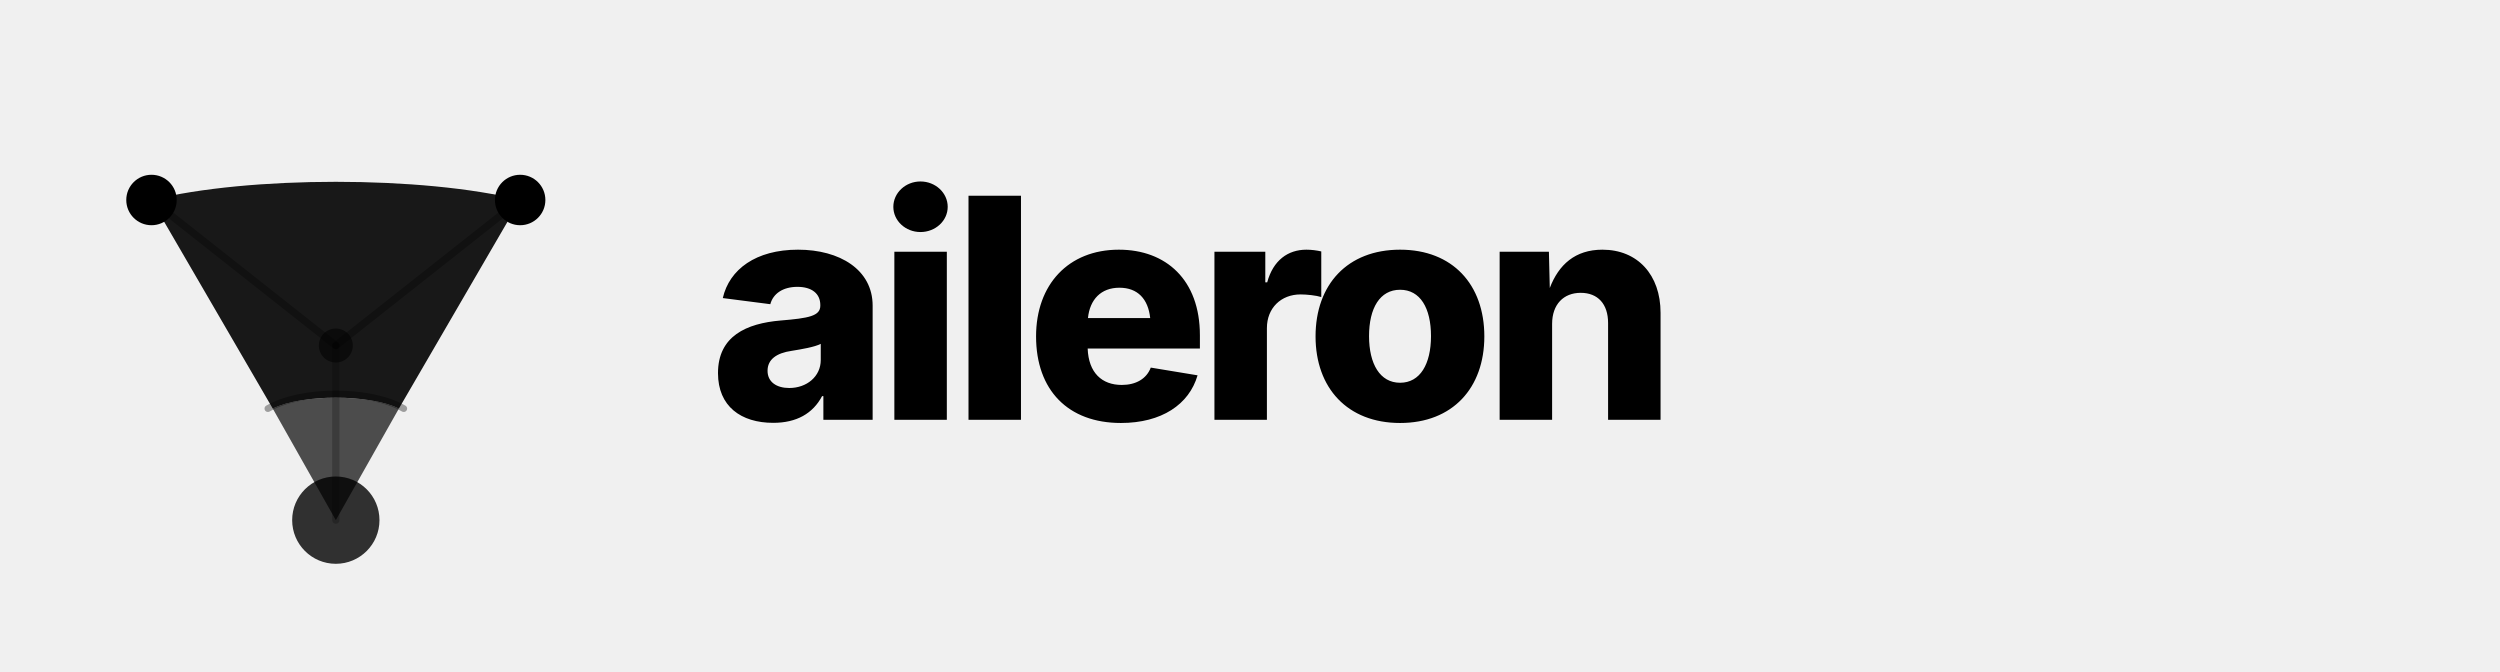
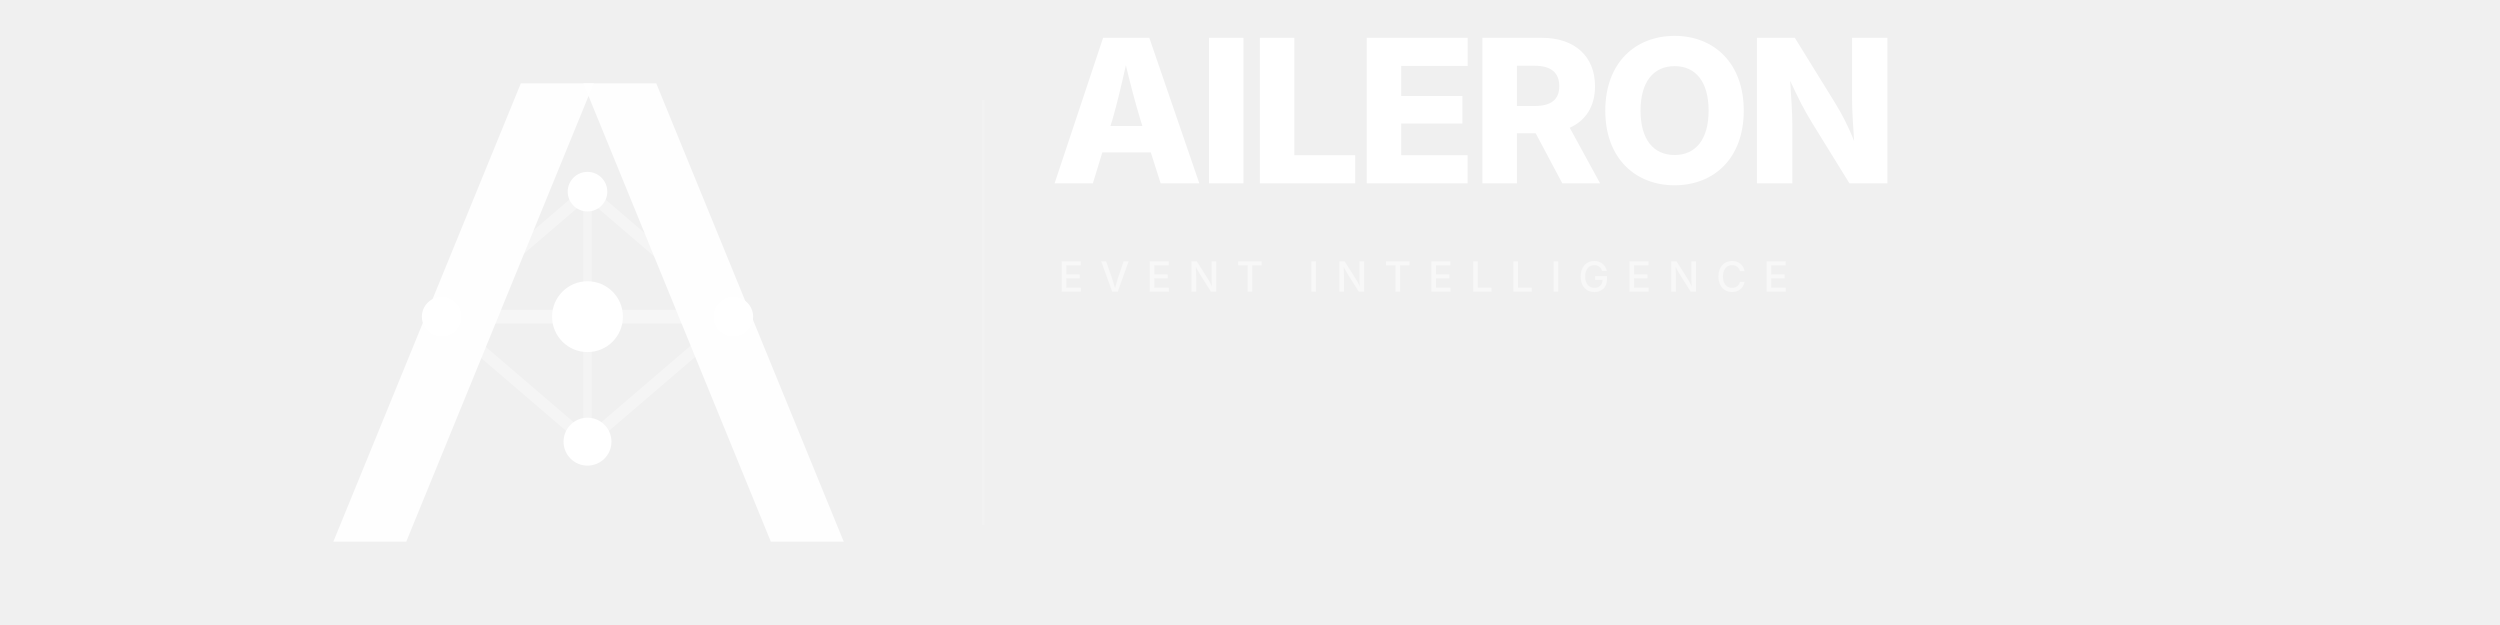
- <svg xmlns="http://www.w3.org/2000/svg" viewBox="0 0 268 72" width="268" height="72" role="img" aria-label="Aileron">
-   <g transform="translate(10,10) scale(0.52)">
-     <path d="M 12,22 C 32,17 68,17 88,22 L 63,65 C 57,62 43,62 37,65 Z" fill="currentColor" opacity="0.90" />
-     <path d="M 37,65 C 43,62 57,62 63,65 L 50,88 Z" fill="currentColor" opacity="0.68" />
-     <path d="M 36,65 C 43,61 57,61 64,65" fill="none" stroke="currentColor" stroke-opacity="0.35" stroke-width="1.4" stroke-linecap="round" />
-     <line x1="12" y1="22" x2="50" y2="52" stroke="currentColor" stroke-opacity="0.30" stroke-width="1.5" stroke-linecap="round" />
-     <line x1="88" y1="22" x2="50" y2="52" stroke="currentColor" stroke-opacity="0.30" stroke-width="1.5" stroke-linecap="round" />
-     <line x1="50" y1="52" x2="50" y2="88" stroke="currentColor" stroke-opacity="0.22" stroke-width="1.5" stroke-linecap="round" />
-     <circle cx="12" cy="22" r="5.2" fill="currentColor" opacity="1" />
-     <circle cx="88" cy="22" r="5.2" fill="currentColor" opacity="1" />
-     <circle cx="12" cy="22" r="3.4" fill="currentColor" opacity="0" style="mix-blend-mode:normal" />
-     <circle cx="50" cy="52" r="3.5" fill="currentColor" opacity="0.55" />
-     <circle cx="50" cy="88" r="9" fill="currentColor" opacity="0.80" />
-     <circle cx="50" cy="88" r="4" fill="currentColor" opacity="0" style="mix-blend-mode:normal" />
+ <svg xmlns="http://www.w3.org/2000/svg" viewBox="0 0 1200 300" width="1200" height="300" role="img" aria-label="Aileron">
+   <g transform="translate(30 20)">
+     <path d="M130 240 L220 20 L255 20 L165 240 Z" fill="white" opacity="0.92" />
+     <path d="M340 240 L250 20 L285 20 L375 240 Z" fill="white" opacity="0.92" />
+     <g stroke="white" fill="none" stroke-linecap="round">
+       <line x1="252" y1="72" x2="182" y2="132" stroke-width="5.5" stroke-opacity="0.35" />
+       <line x1="252" y1="72" x2="322" y2="132" stroke-width="5.5" stroke-opacity="0.35" />
+       <line x1="182" y1="132" x2="252" y2="192" stroke-width="5.5" stroke-opacity="0.35" />
+       <line x1="322" y1="132" x2="252" y2="192" stroke-width="5.5" stroke-opacity="0.35" />
+       <line x1="182" y1="132" x2="322" y2="132" stroke-width="6.5" stroke-opacity="0.42" />
+       <line x1="252" y1="72" x2="252" y2="192" stroke-width="4" stroke-opacity="0.28" />
+     </g>
+     <circle cx="252" cy="72" r="9.5" fill="white" opacity="1" />
+     <circle cx="182" cy="132" r="9.5" fill="white" opacity="1" />
+     <circle cx="322" cy="132" r="9.5" fill="white" opacity="1" />
+     <circle cx="252" cy="132" r="17" fill="white" opacity="1" />
+     <circle cx="252" cy="192" r="11.5" fill="white" opacity="1" />
  </g>
-   <text x="76" y="45" font-family="'Inter', 'DM Sans', -apple-system, 'Helvetica Neue', Arial, sans-serif" font-size="33" font-weight="800" letter-spacing="-1.4" fill="currentColor">aileron</text>
+   <line x1="472" y1="48" x2="472" y2="252" stroke="white" stroke-opacity="0.15" stroke-width="1" />
+   <g transform="translate(504 88)">
+     <text x="0" y="0" font-family="'Inter', 'DM Sans', 'Helvetica Neue', Arial, sans-serif" font-size="96" font-weight="800" letter-spacing="-3" fill="white">AILERON</text>
+     <text x="4" y="52" font-family="'Inter', 'Helvetica Neue', Arial, sans-serif" font-size="20" font-weight="500" letter-spacing="8" fill="white" opacity="0.50">EVENT INTELLIGENCE</text>
+   </g>
</svg>
